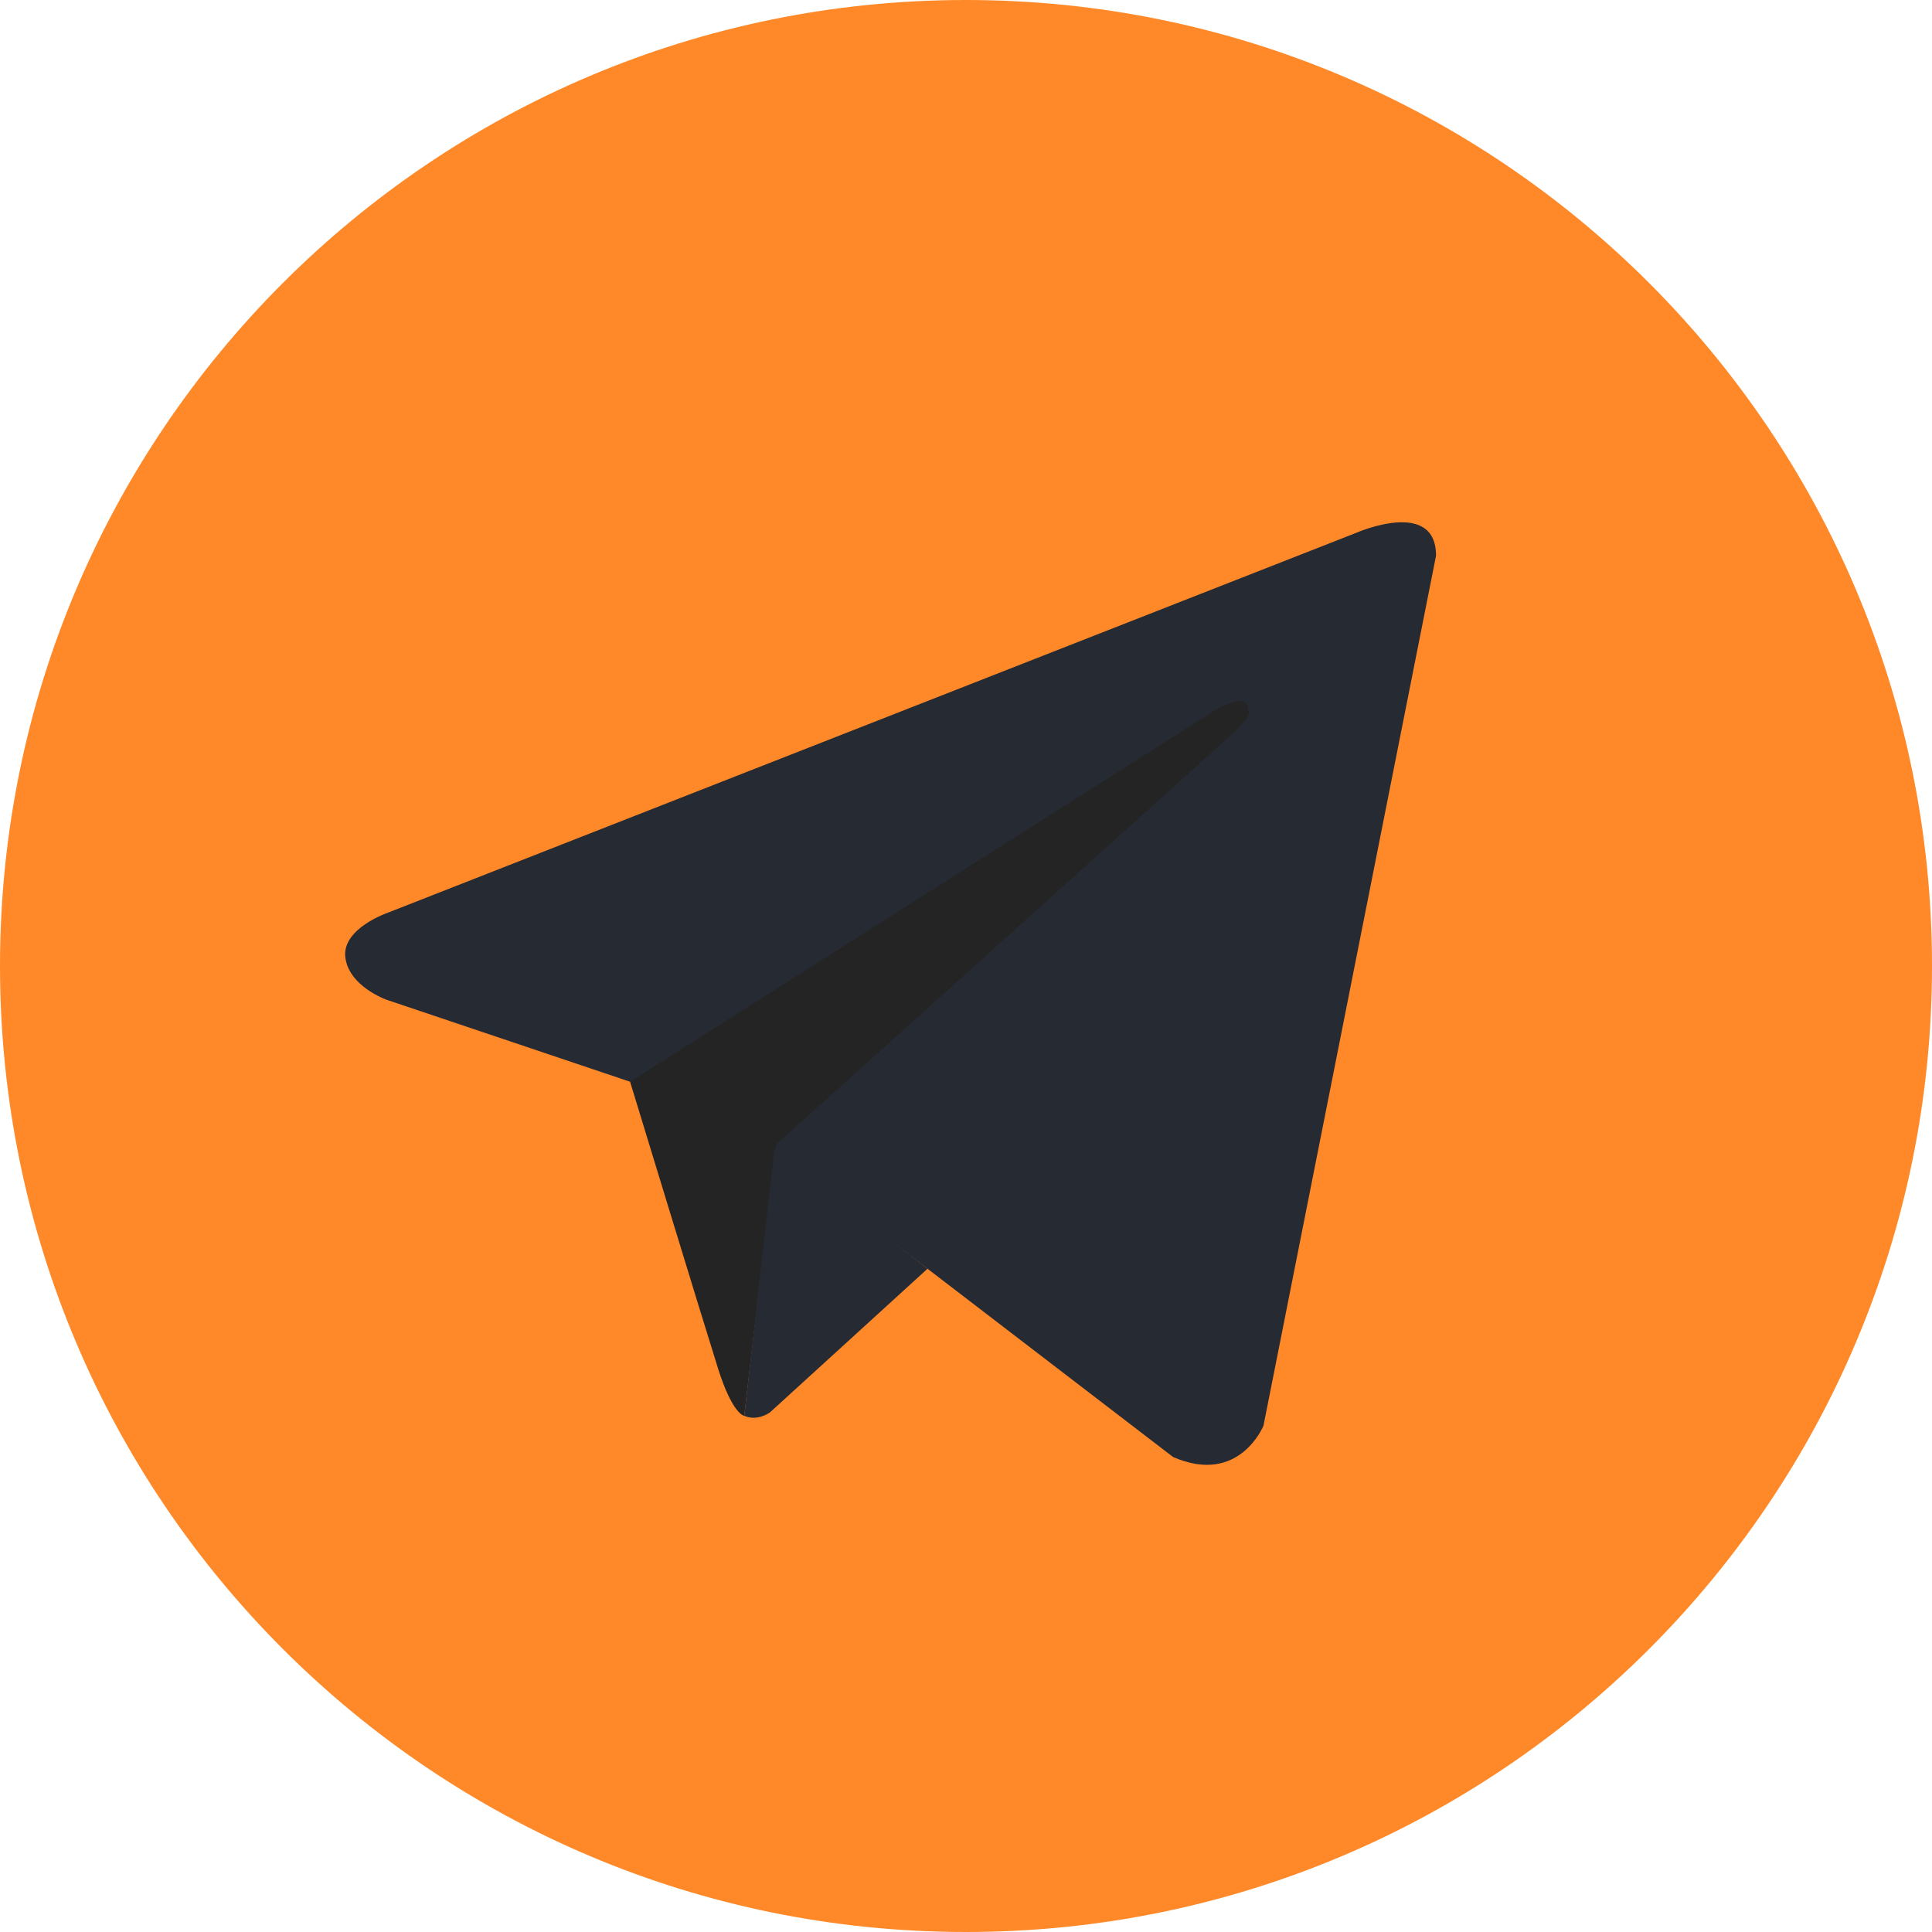
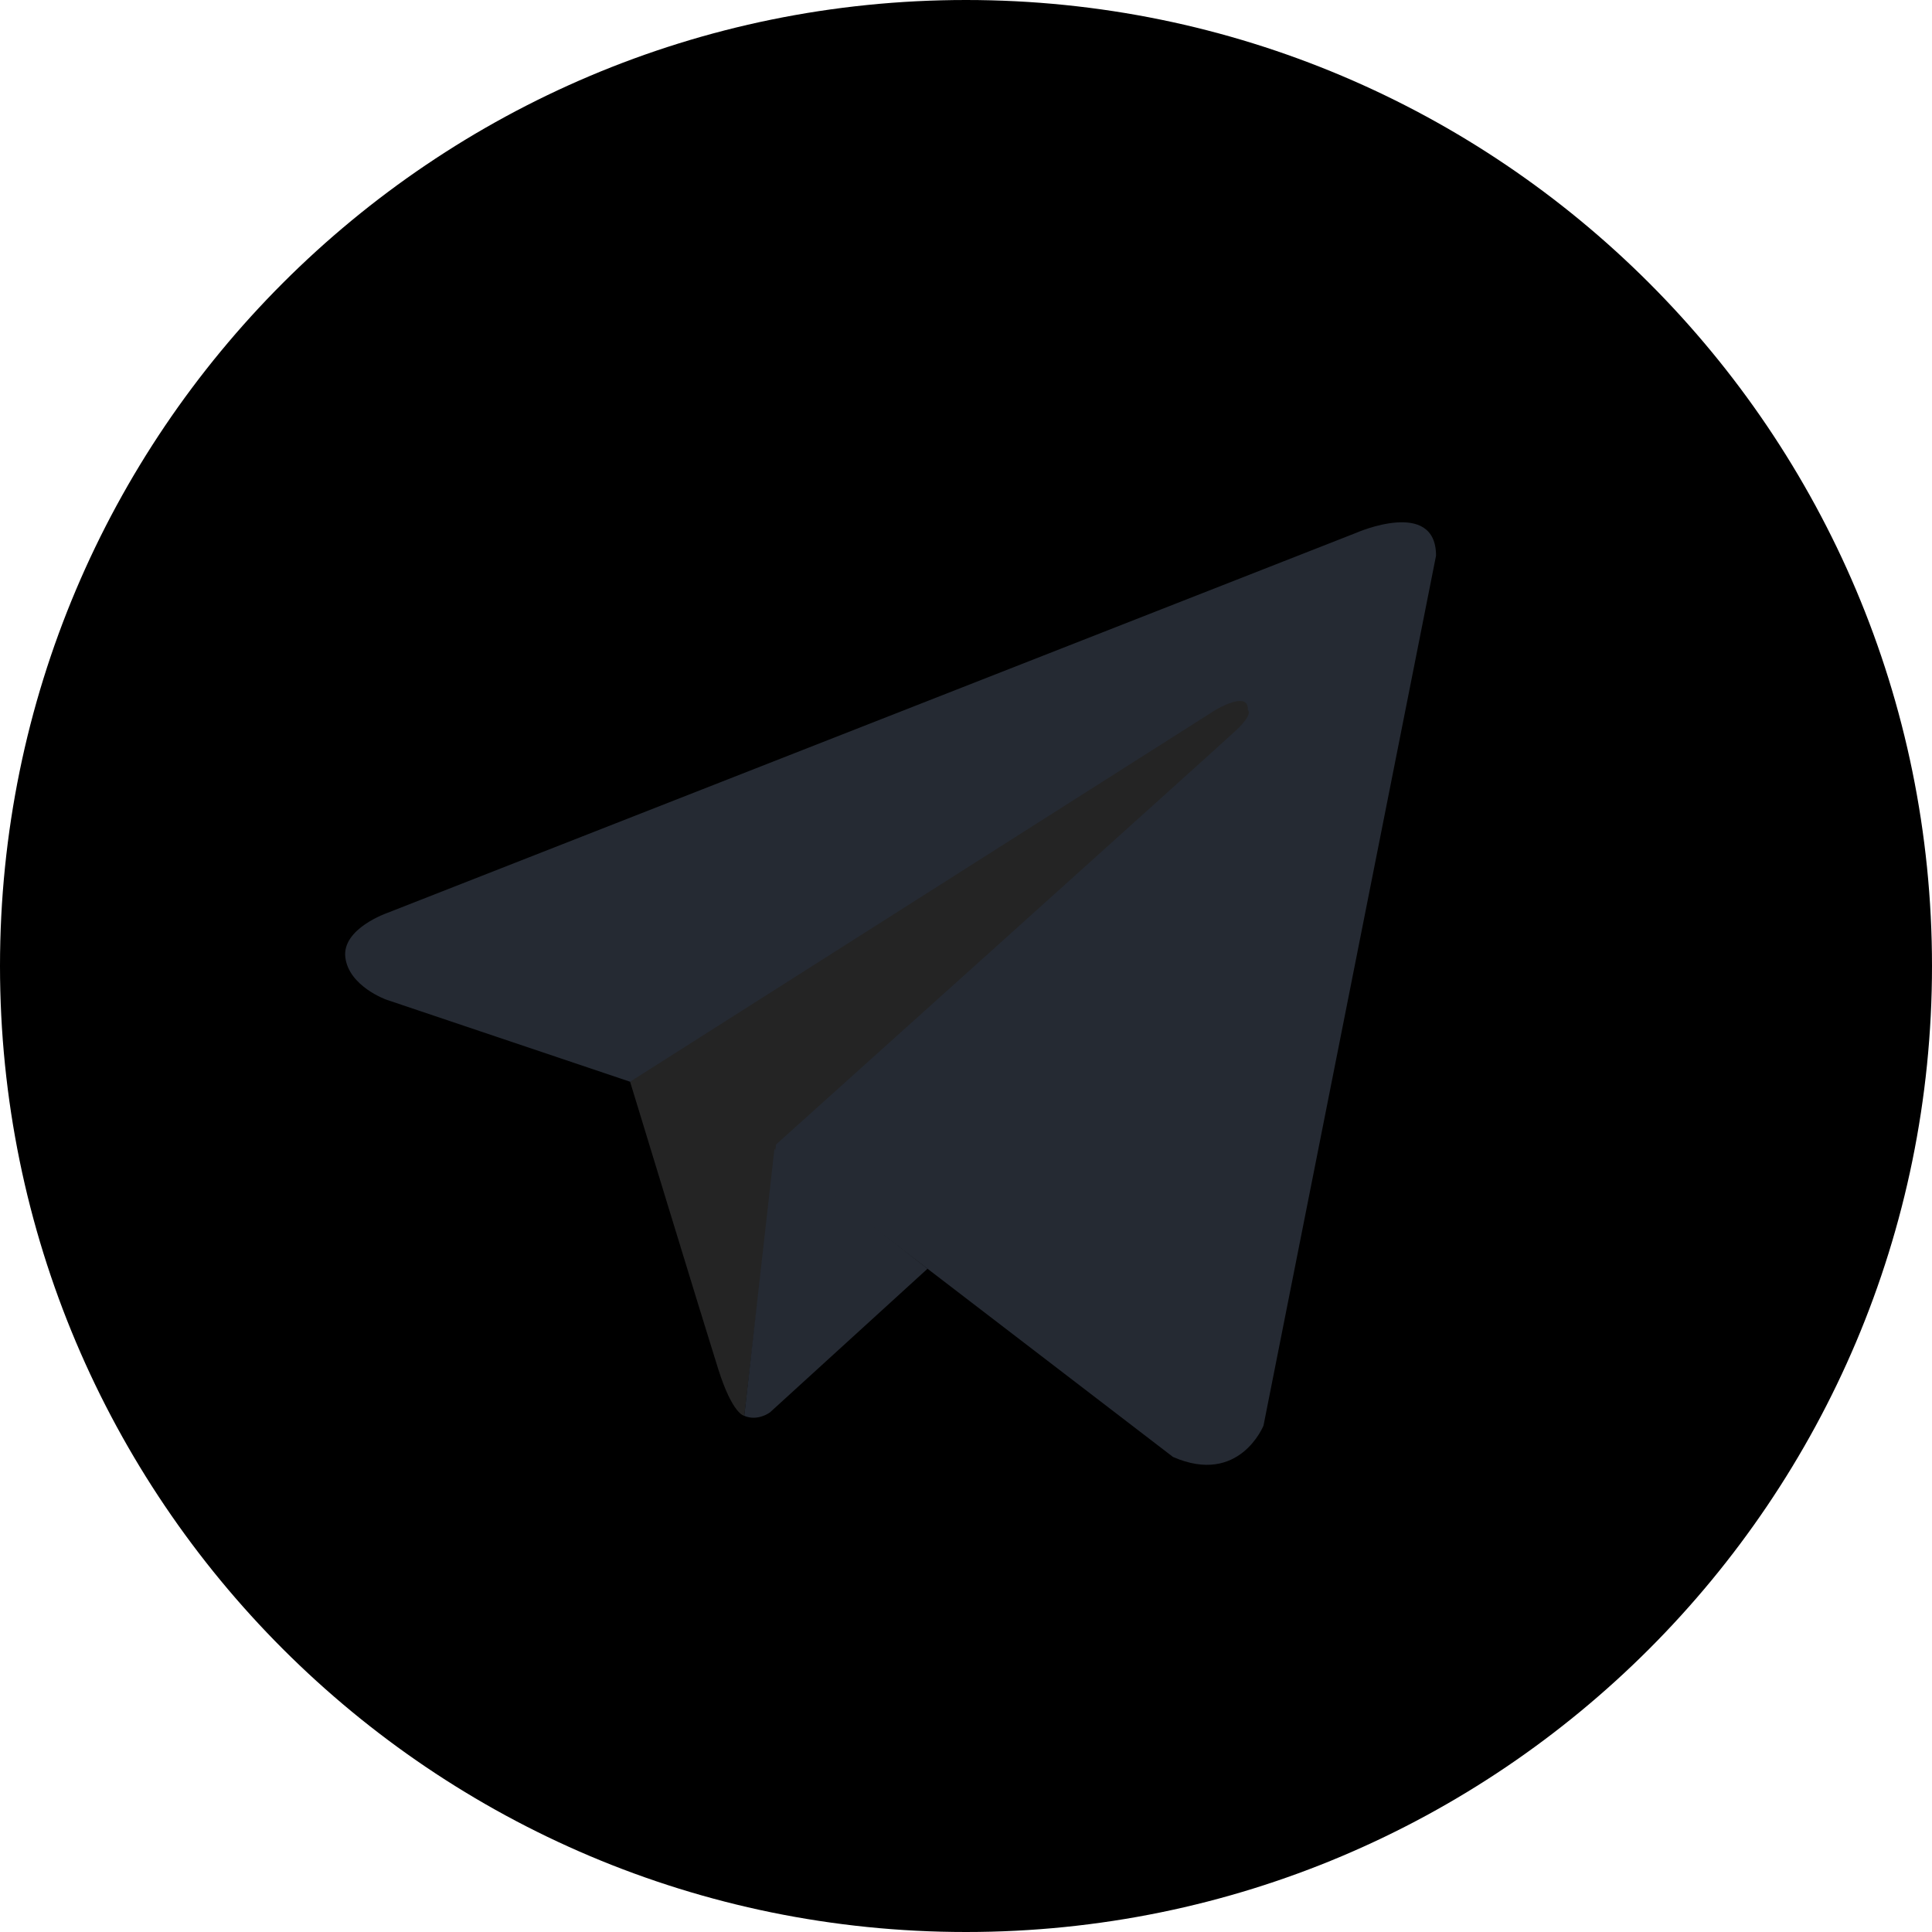
<svg xmlns="http://www.w3.org/2000/svg" width="256px" height="256px" viewBox="0 0 256 256" version="1.1" preserveAspectRatio="xMidYMid">
  <g>
-     <path d="M128,0 C57.307,0 0,57.307 0,128 L0,128 C0,198.693 57.307,256 128,256 L128,256 C198.693,256 256,198.693 256,128 L256,128 C256,57.307 198.693,0 128,0 L128,0 Z" fill="#ff8929" />
+     <path d="M128,0 C57.307,0 0,57.307 0,128 L0,128 C0,198.693 57.307,256 128,256 L128,256 C198.693,256 256,198.693 256,128 L256,128 C256,57.307 198.693,0 128,0 L128,0 Z" fill="##3a70ad" />
    <path d="M190.283,73.631 L167.421,188.898 C167.421,188.898 164.224,196.892 155.431,193.055 L102.673,152.607 L83.489,143.335 L51.195,132.463 C51.195,132.463 46.239,130.705 45.759,126.868 C45.28,123.031 51.355,120.953 51.355,120.953 L179.731,70.593 C179.731,70.593 190.283,65.957 190.283,73.631" fill="#252a33" />
    <path d="M98.618,187.603 C98.618,187.603 97.078,187.459 95.159,181.383 C93.241,175.309 83.489,143.334 83.489,143.334 L161.026,94.094 C161.026,94.094 165.503,91.376 165.343,94.094 C165.343,94.094 166.142,94.573 163.744,96.811 C161.346,99.05 102.833,151.648 102.833,151.648" fill="#242424" />
    <path d="M122.901,168.115 L102.034,187.141 C102.034,187.141 100.403,188.379 98.618,187.603 L102.614,152.262" fill="#252a33" />
  </g>
</svg>
